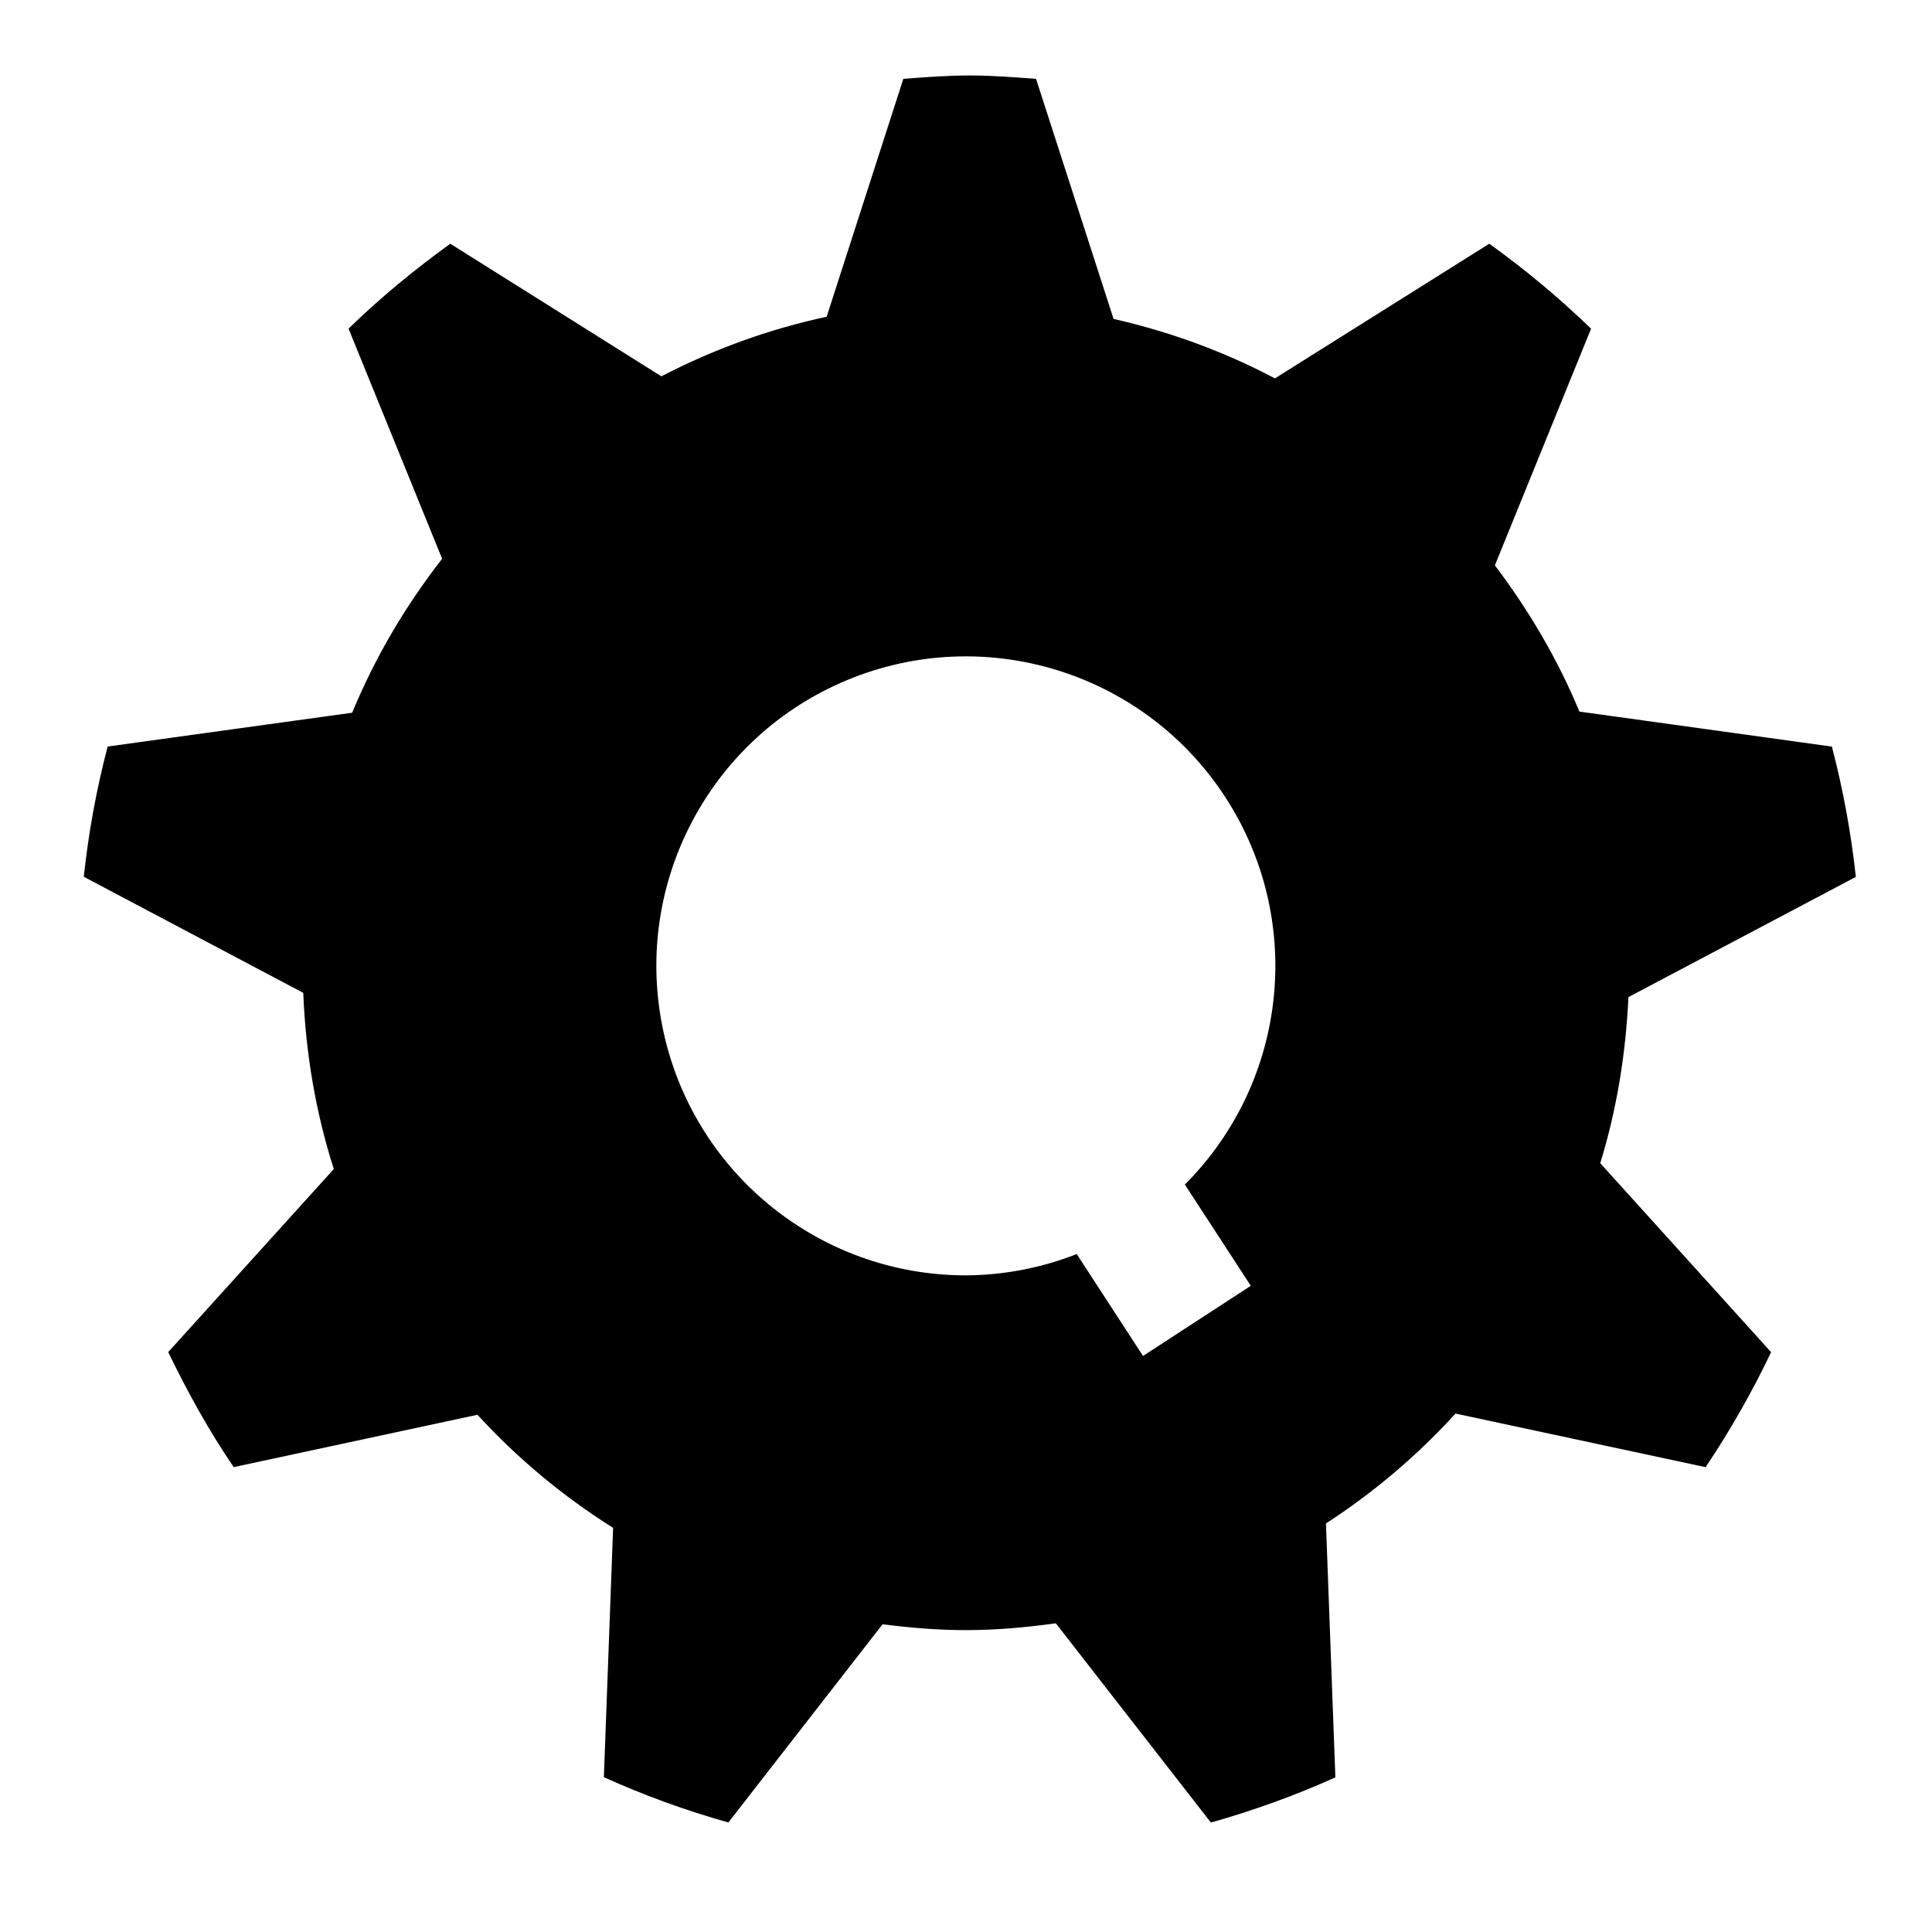
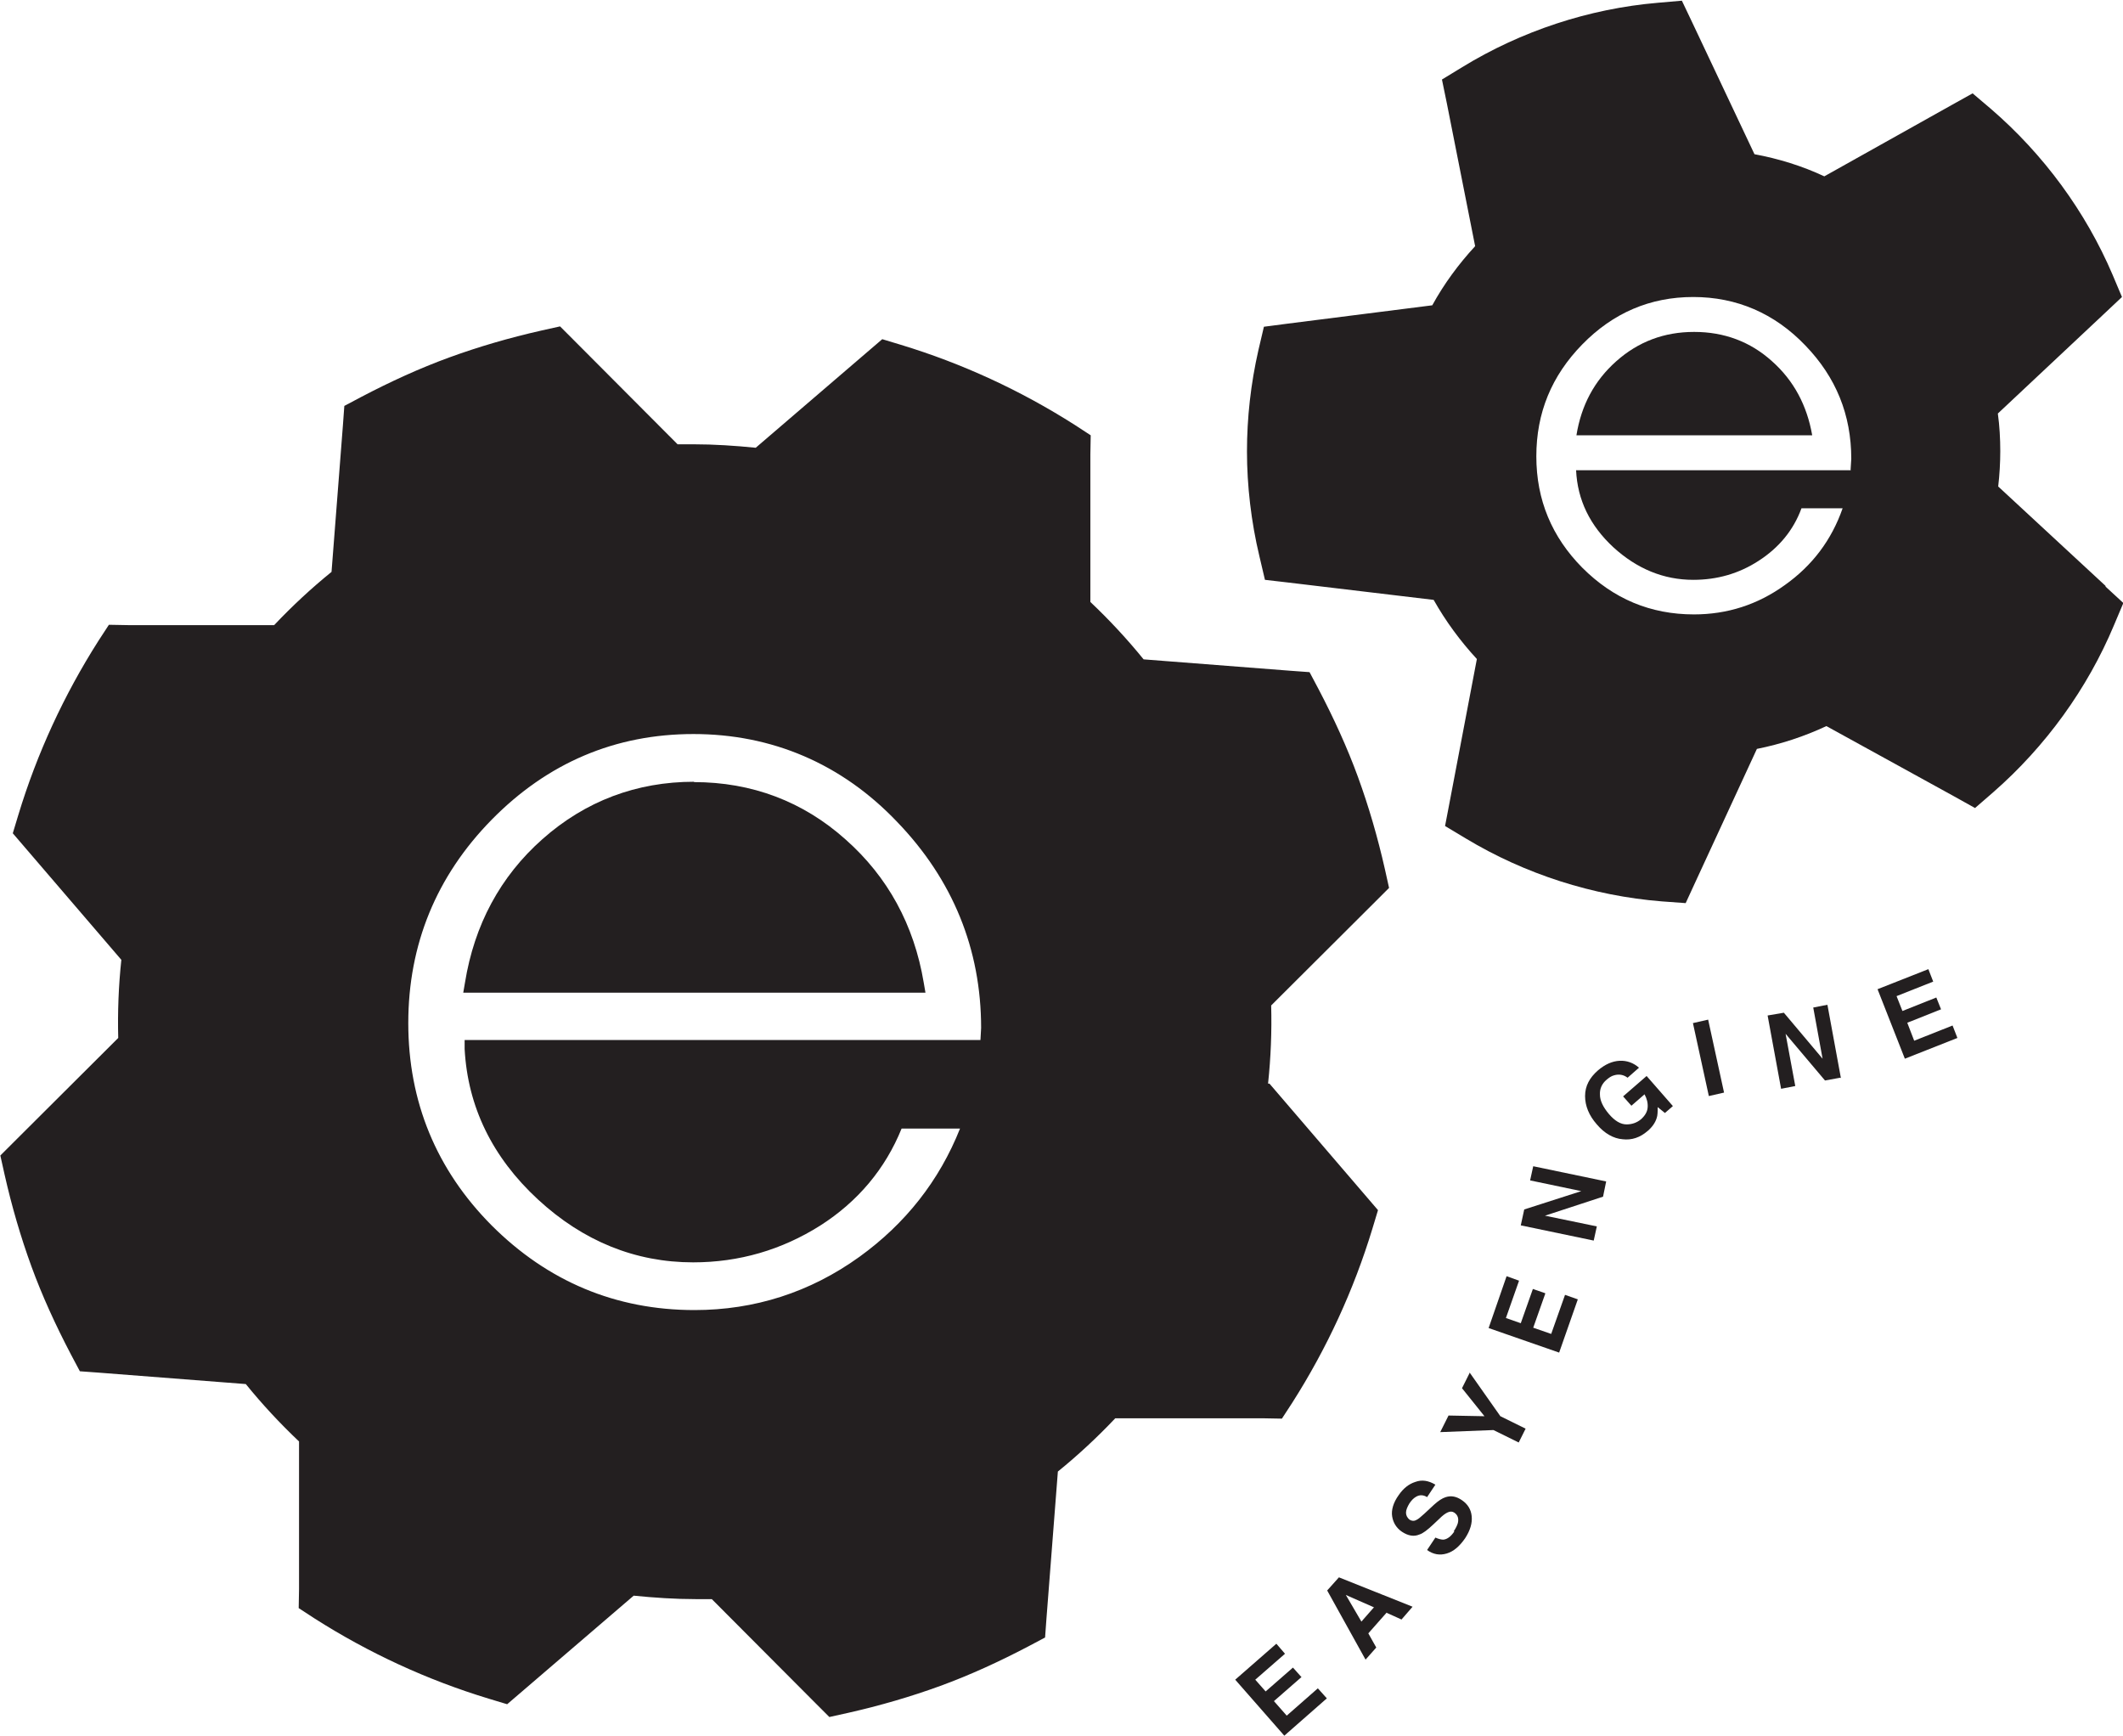
- <svg xmlns="http://www.w3.org/2000/svg" width="32" height="32" viewBox="0 0 32 32">
-   <path fill="currentColor" d="m26.974 16.514l3.765-1.99a15 15 0 0 0-.397-2.158l-4.182-.58c-.36-.87-.84-1.68-1.4-2.422l1.593-3.92a15 15 0 0 0-1.686-1.407l-3.55 2.23c-.834-.44-1.73-.77-2.673-.985L17.16 1.306c-.363-.027-.727-.056-1.098-.056s-.734.028-1.1.056l-1.27 3.94c-.967.208-1.884.544-2.738.987L7.458 4.037c-.595.43-1.16.895-1.685 1.406l1.55 3.812c-.604.775-1.11 1.63-1.49 2.55l-4.05.56a14.6 14.6 0 0 0-.395 2.157l3.635 1.923c.04 1.013.21 1.994.506 2.918l-2.743 3.032c.32.66.674 1.303 1.085 1.905l4.037-.867c.66.72 1.415 1.35 2.247 1.873l-.153 4.13q.996.45 2.062.75l2.554-3.283c.453.058.912.097 1.38.097c.507 0 1.003-.046 1.49-.113l2.568 3.3c.71-.2 1.4-.45 2.062-.748l-.156-4.206a11 11 0 0 0 2.146-1.82l4.142.888a15 15 0 0 0 1.085-1.905l-2.83-3.13c.27-.876.423-1.8.467-2.753zm-6.257 4.783l-1.785 1.162l-1.098-1.688a5.1 5.1 0 0 1-1.834.353a5.126 5.126 0 1 1 3.625-1.504z" />
+ <svg xmlns="http://www.w3.org/2000/svg" id="Layer_1" data-name="Layer 1" viewBox="0 0 61.41 50.2">
+   <defs>
+     <style>
+       .cls-1 {
+         fill: #231f20;
+       }
+     </style>
+   </defs>
+   <g>
+     <g>
+       <path class="cls-1" d="M20.08,22.61c-1.67,0-3.15.56-4.39,1.66-1.22,1.08-1.97,2.48-2.24,4.15l-.05.29h13.37l-.05-.29c-.28-1.67-1.04-3.06-2.26-4.14-1.23-1.1-2.71-1.66-4.39-1.66Z" />
+       <path class="cls-1" d="M36.68,31.34c.08-.75.11-1.51.09-2.26l3.02-3.01.39-.39-.12-.54c-.21-.93-.47-1.82-.78-2.67-.31-.85-.7-1.7-1.14-2.54l-.26-.49-.55-.04-4.25-.33c-.47-.58-.99-1.14-1.54-1.66v-4.27s.01-.55.01-.55l-.46-.3c-1.57-1-3.26-1.78-5.04-2.32l-.53-.16-.42.36-3.24,2.78c-.6-.06-1.2-.1-1.79-.1-.16,0-.31,0-.47,0l-3.01-3.02-.39-.39-.54.12c-.93.21-1.82.47-2.67.78-.85.31-1.7.7-2.54,1.14l-.49.26-.04.55-.33,4.25c-.58.47-1.14.99-1.66,1.54H3.7s-.55-.01-.55-.01l-.3.46c-1,1.57-1.78,3.26-2.32,5.04l-.16.53.36.42,2.78,3.24c-.08.75-.11,1.51-.09,2.26l-3.02,3.01-.39.39.12.54c.21.93.47,1.82.78,2.67s.7,1.7,1.14,2.54l.26.49.55.04,4.25.33c.47.58.99,1.14,1.54,1.66v4.27s-.01.55-.01.55l.46.3c1.57,1,3.26,1.78,5.04,2.32l.53.16.42-.36,3.24-2.78c.6.06,1.2.1,1.79.1.16,0,.31,0,.47,0l3.01,3.02.39.39.54-.12c.93-.21,1.82-.47,2.67-.78.85-.31,1.7-.7,2.54-1.14l.49-.26.04-.55.33-4.25c.58-.47,1.14-.99,1.66-1.54h4.27s.55.01.55.01l.3-.46c1-1.57,1.78-3.26,2.32-5.04l.16-.53-.36-.42-2.78-3.24ZM28.36,30.08h-14.92v.26c.09,1.67.8,3.13,2.12,4.35,1.31,1.21,2.82,1.82,4.49,1.82,1.33,0,2.56-.36,3.67-1.06,1.1-.7,1.89-1.65,2.36-2.81h1.69c-.6,1.51-1.58,2.75-2.91,3.71-1.43,1.03-3.04,1.54-4.77,1.54-2.28,0-4.25-.83-5.87-2.45-1.6-1.61-2.41-3.58-2.41-5.85s.81-4.25,2.41-5.88c1.62-1.65,3.58-2.48,5.84-2.48s4.28.85,5.89,2.54c1.61,1.67,2.43,3.68,2.43,5.96l-.02.36Z" />
+     </g>
+     <g>
+       <path class="cls-1" d="M60.9,16.94l-3.1-2.87c.04-.34.06-.69.06-1.02,0-.36-.02-.73-.07-1.09l3.08-2.89.51-.48-.27-.64c-.78-1.83-2-3.49-3.52-4.8l-.53-.45-.61.34-3.68,2.06c-.64-.3-1.32-.51-2.02-.64l-1.8-3.81-.3-.63-.69.06c-2,.17-3.96.82-5.66,1.86l-.59.36.14.68.82,4.14c-.48.52-.9,1.09-1.24,1.71l-4.18.53-.69.09-.16.68c-.22.97-.33,1.95-.33,2.93s.12,2.03.36,3.03l.16.68.69.08,4.19.5c.35.62.77,1.19,1.25,1.71l-.79,4.15-.13.68.6.36c1.71,1.03,3.67,1.66,5.67,1.82l.69.05.29-.63,1.77-3.83c.7-.14,1.37-.36,2.01-.66l3.69,2.03.61.34.53-.46c1.51-1.32,2.72-2.99,3.49-4.83l.27-.64-.51-.47ZM53.54,13.6h-7.95c.04.86.4,1.6,1.08,2.23.68.62,1.45.94,2.31.94.69,0,1.32-.18,1.89-.55.59-.38,1.01-.89,1.24-1.52h1.19c-.32.92-.88,1.66-1.67,2.22-.79.57-1.67.85-2.63.85-1.26,0-2.33-.45-3.23-1.35-.88-.89-1.33-1.96-1.33-3.22s.44-2.33,1.33-3.24c.89-.91,1.96-1.37,3.21-1.37s2.35.47,3.24,1.4c.89.92,1.33,2.01,1.33,3.28l-.02.32Z" />
+       <path class="cls-1" d="M49,9.6c-.86,0-1.61.28-2.25.85-.63.56-1.01,1.27-1.15,2.14h6.82c-.15-.86-.53-1.58-1.16-2.14-.63-.57-1.39-.85-2.25-.85Z" />
+     </g>
+   </g>
+   <g>
+     <path class="cls-1" d="M37.64,48.51l-.79.69.37.42.9-.79.26.29-1.23,1.08-1.42-1.62,1.19-1.04.25.29-.86.75.3.34.79-.69.25.28Z" />
+     <path class="cls-1" d="M40.11,46.64l-.53.6.23.41-.31.35-1.11-2,.34-.38,2.13.85-.32.37-.42-.19ZM39.75,46.49l-.82-.36.45.77.36-.41Z" />
+     <path class="cls-1" d="M42.05,44.29c.06-.09.1-.17.12-.24.03-.13,0-.23-.1-.3-.06-.04-.12-.04-.19-.01-.07.03-.15.09-.25.19l-.17.16c-.17.16-.3.26-.4.29-.16.07-.33.04-.51-.08-.16-.11-.25-.26-.28-.44s.03-.4.19-.62c.13-.19.29-.32.48-.38.19-.07.38-.04.58.08l-.24.36c-.11-.07-.22-.07-.32-.01-.07.04-.13.1-.19.19-.06.1-.1.19-.1.27,0,.08.04.15.1.2.06.04.13.05.2.01.05-.02.12-.08.23-.18l.28-.26c.12-.11.24-.19.34-.22.16-.05.31-.02.47.09.16.11.26.26.28.46.02.2-.04.41-.19.64-.16.23-.33.38-.53.44-.2.06-.39.03-.57-.1l.24-.36c.09.04.17.06.23.06.11-.01.22-.09.32-.24Z" />
+     <path class="cls-1" d="M42.52,39.71l.88,1.25.73.36-.2.4-.73-.36-1.54.06.24-.48,1.04.02-.65-.81.23-.46Z" />
+     <path class="cls-1" d="M44.7,37.41l-.35.99.52.18.4-1.13.37.13-.54,1.54-2.04-.71.52-1.5.36.13-.38,1.08.43.15.35-.99.35.12Z" />
+     <path class="cls-1" d="M46.46,34.17l-.09.44-1.68.55,1.5.31-.09.41-2.11-.44.1-.46,1.65-.53-1.48-.31.09-.41,2.11.44Z" />
+     <path class="cls-1" d="M47.92,32.34c-.04.13-.13.26-.26.37-.22.19-.46.27-.72.24-.27-.02-.53-.17-.75-.43-.23-.26-.34-.54-.34-.82,0-.29.13-.53.37-.74.21-.18.42-.27.63-.28s.4.06.56.2l-.33.29c-.12-.09-.25-.11-.39-.07-.08.02-.15.07-.22.13-.13.11-.2.26-.19.43,0,.17.09.36.26.56.17.2.34.3.51.3.16,0,.3-.05.42-.15.11-.1.18-.21.19-.34s-.02-.25-.09-.38l-.38.33-.24-.27.68-.59.76.87-.23.2-.21-.17c0,.13,0,.24-.03.32Z" />
+     <path class="cls-1" d="M48.97,29.59l.44-.1.46,2.11-.44.1-.46-2.11Z" />
+     <path class="cls-1" d="M53.23,31.17l-.44.08-1.14-1.35.28,1.51-.41.08-.39-2.12.47-.08,1.12,1.33-.27-1.48.41-.08.39,2.12Z" />
+     <path class="cls-1" d="M56.15,29.19l-.98.39.2.52,1.11-.44.14.36-1.52.6-.79-2.01,1.47-.58.14.36-1.06.42.17.43.98-.39.14.35Z" />
+   </g>
</svg>
